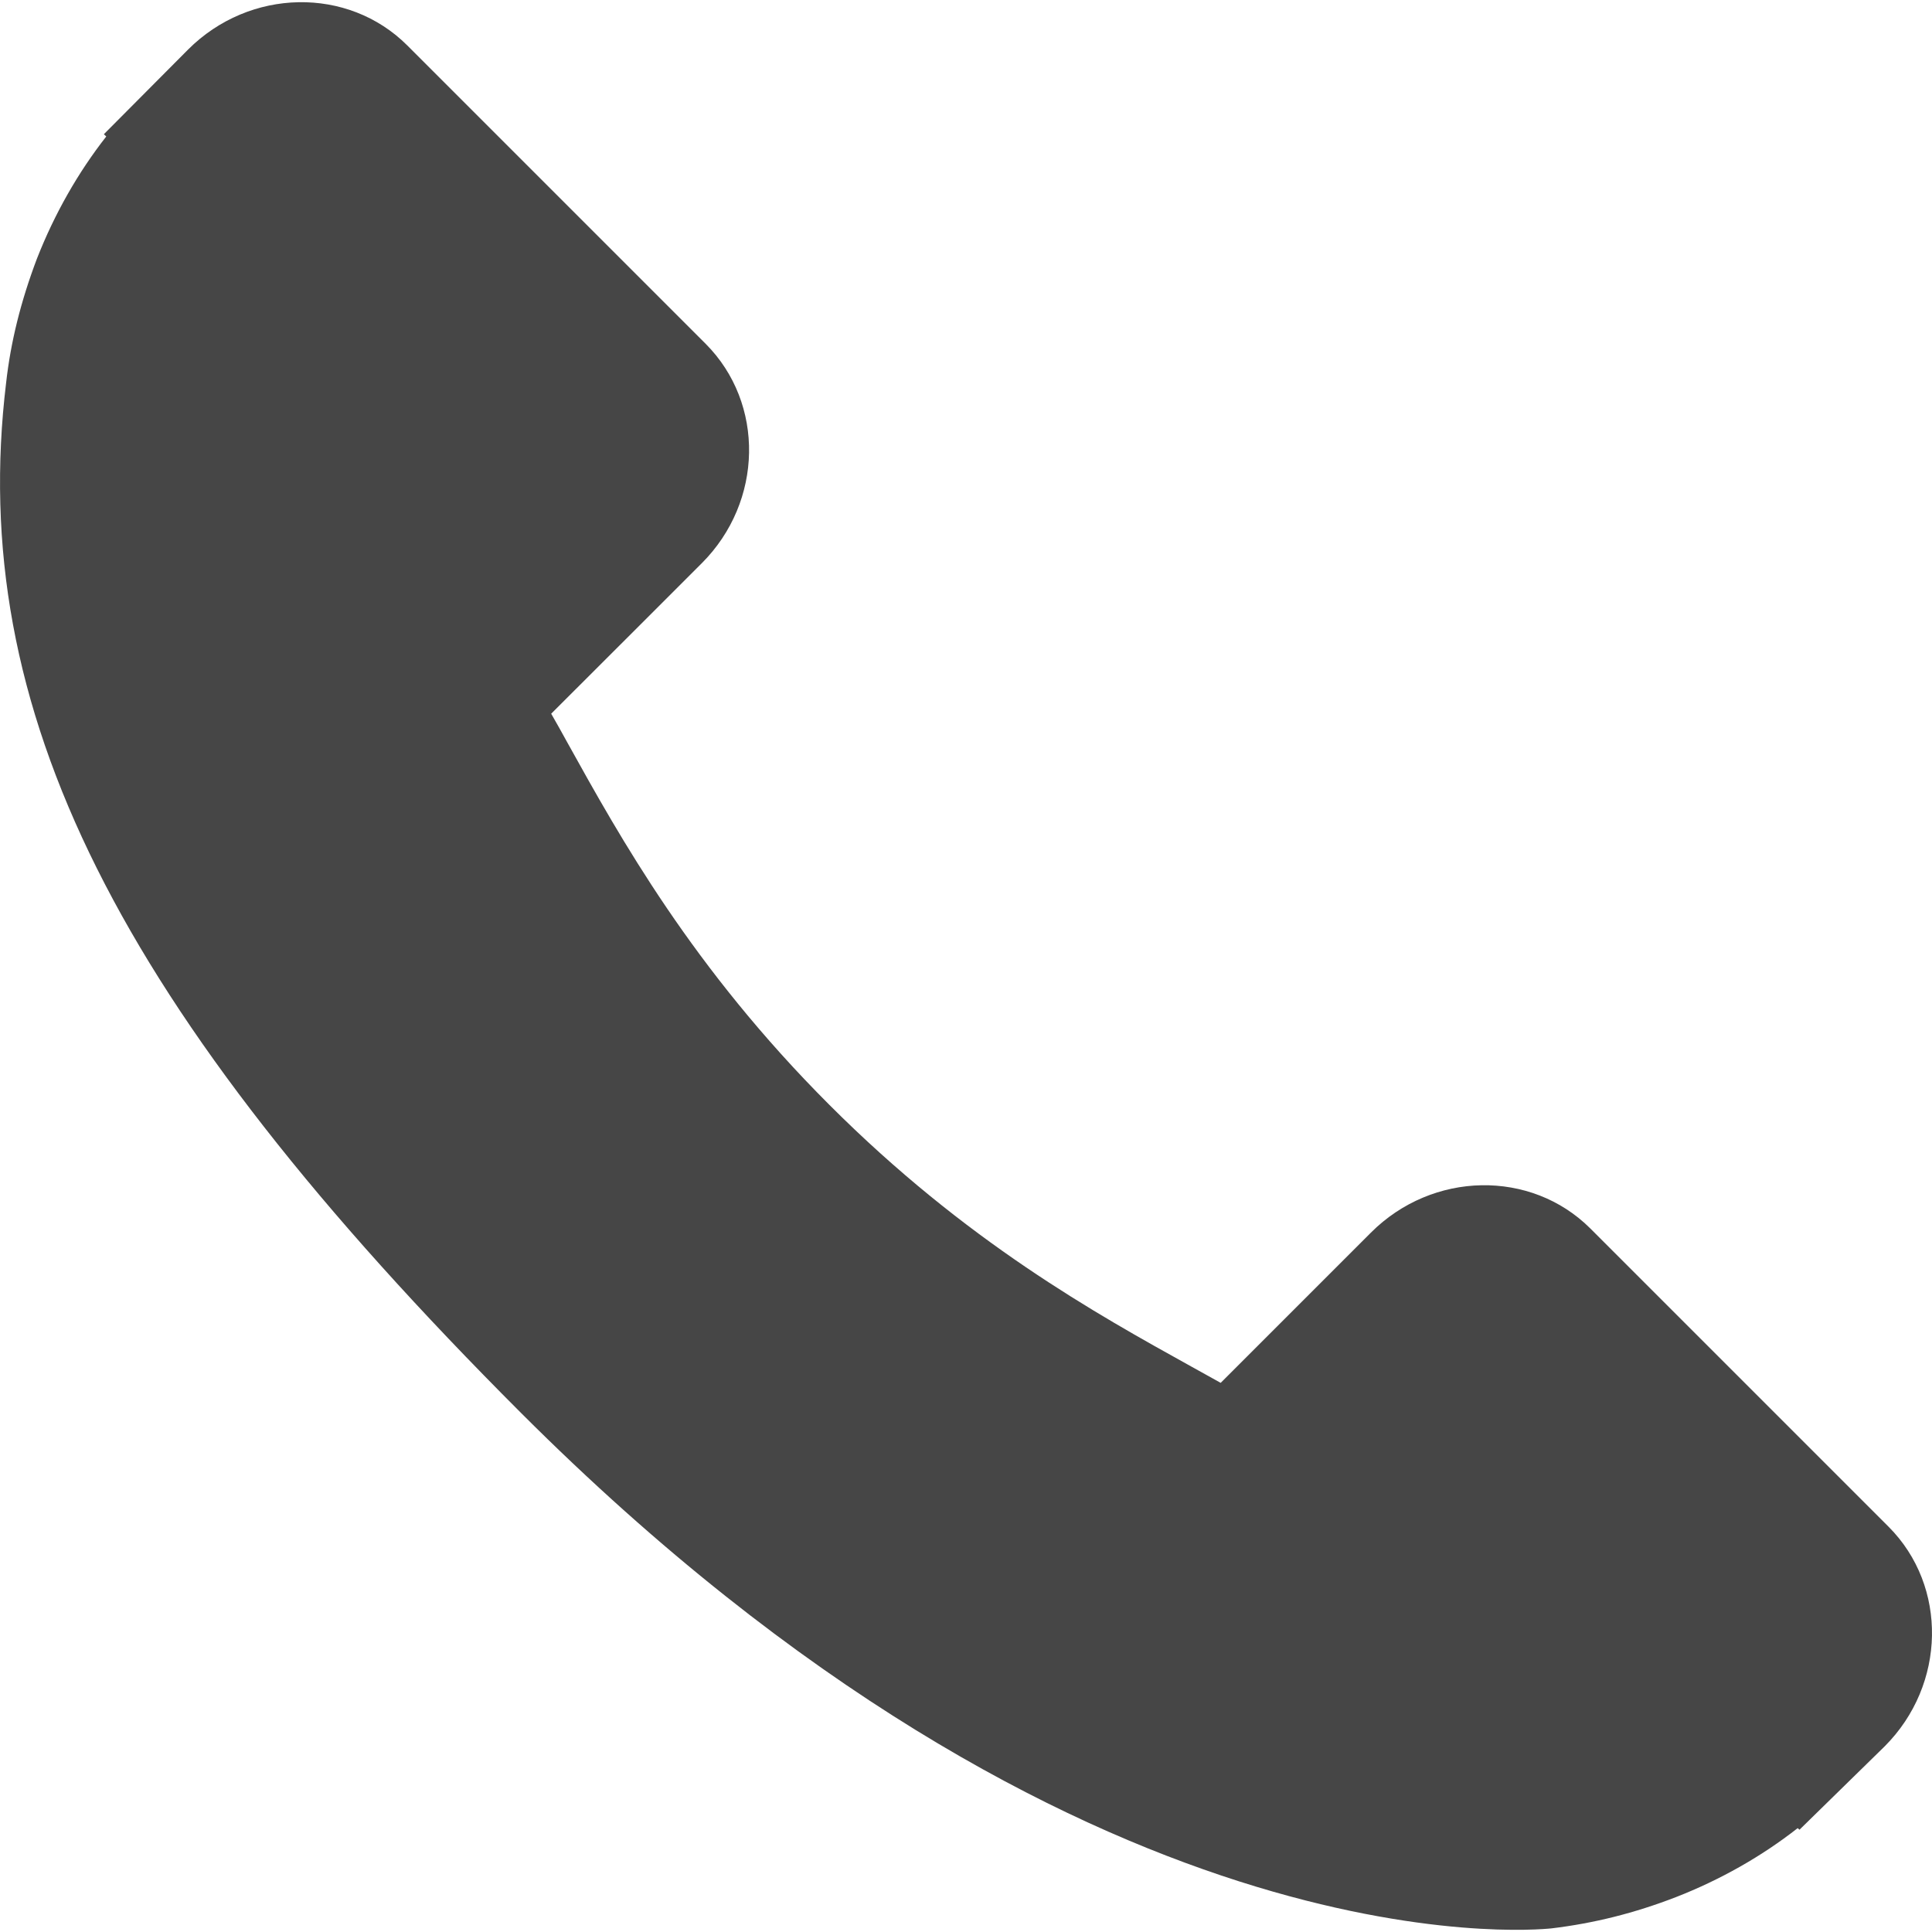
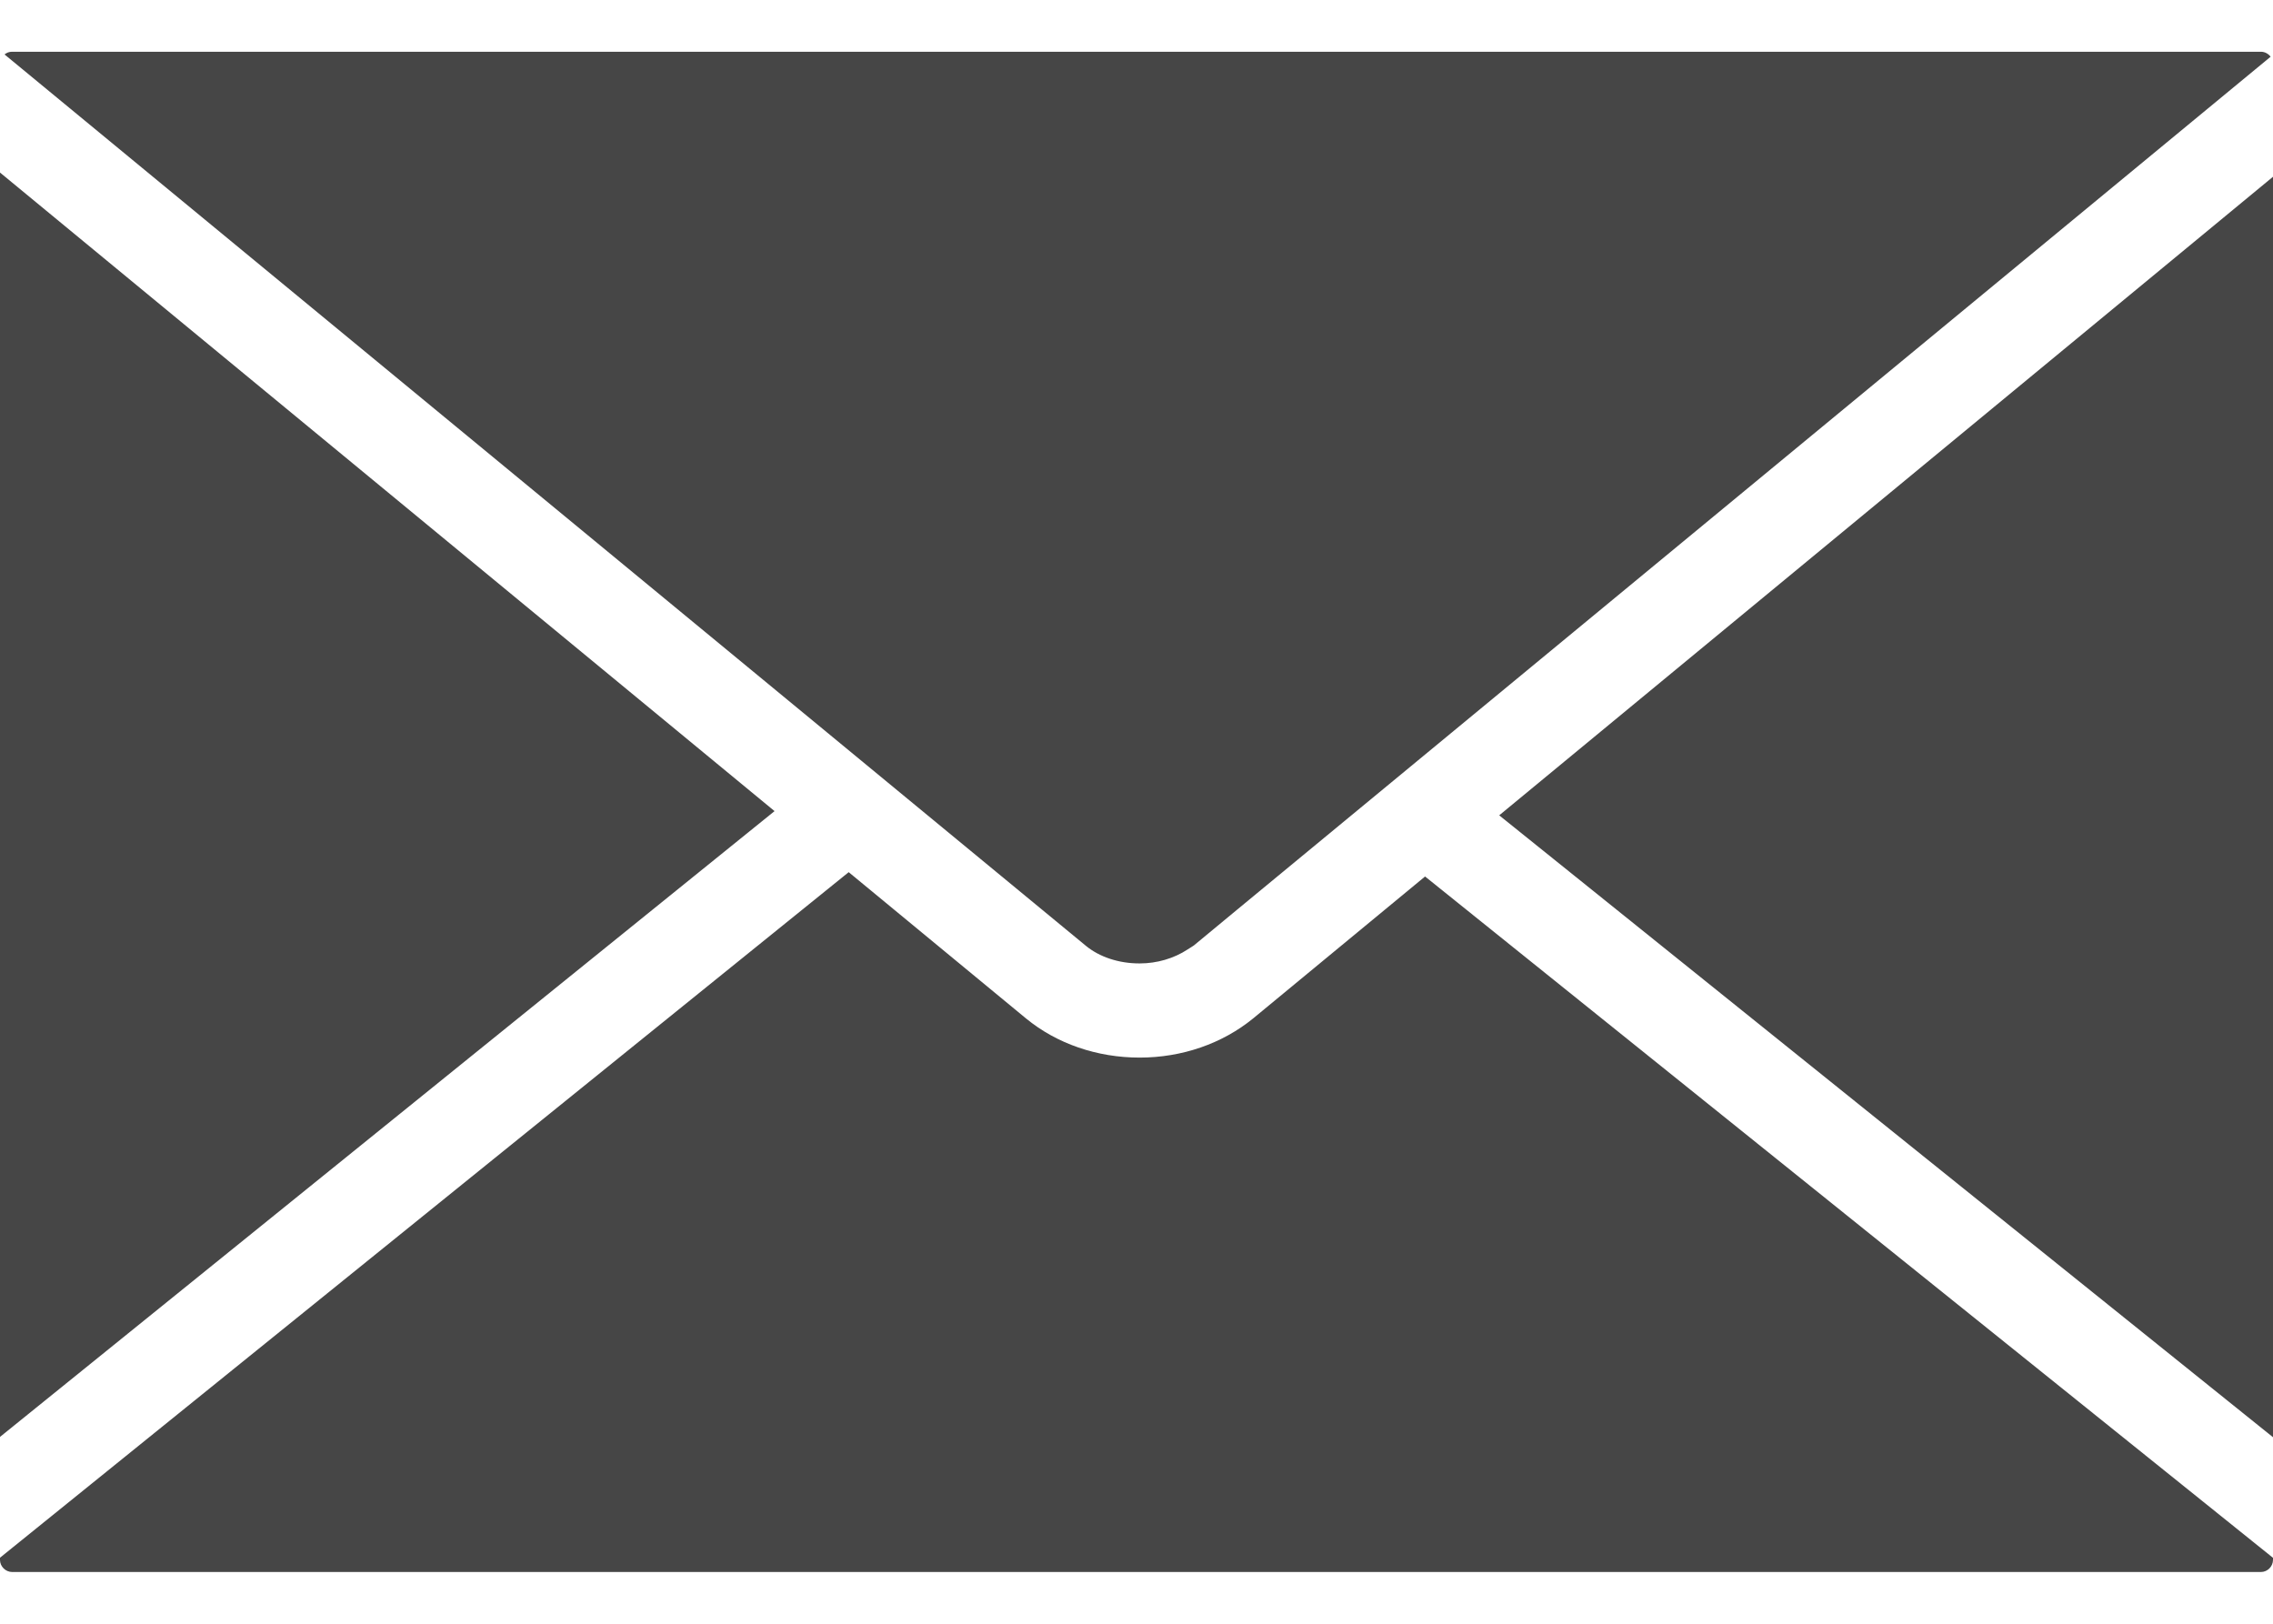
- <svg xmlns="http://www.w3.org/2000/svg" width="17" height="17" viewBox="0 0 17 17" fill="none">
-   <path d="M16.619 13.435L13.993 10.809C13.471 10.289 12.605 10.304 12.063 10.846L10.741 12.168C10.657 12.122 10.571 12.074 10.48 12.023C9.645 11.56 8.501 10.926 7.298 9.722C6.092 8.516 5.457 7.371 4.993 6.535C4.944 6.446 4.897 6.361 4.85 6.28L5.738 5.393L6.175 4.956C6.717 4.414 6.731 3.549 6.21 3.026L3.584 0.4C3.063 -0.121 2.196 -0.106 1.654 0.437L0.914 1.181L0.935 1.201C0.687 1.517 0.479 1.883 0.325 2.276C0.183 2.651 0.094 3.009 0.054 3.367C-0.293 6.241 1.02 8.868 4.584 12.432C9.511 17.358 13.481 16.986 13.653 16.968C14.026 16.923 14.383 16.834 14.747 16.693C15.137 16.541 15.502 16.334 15.818 16.086L15.834 16.1L16.584 15.366C17.125 14.824 17.14 13.958 16.619 13.435Z" fill="#464646" />
+ <svg xmlns="http://www.w3.org/2000/svg" width="21" height="15" viewBox="0 0 21 15" fill="none">
+   <path d="M10.526 8.9H10.531C10.689 8.9 10.846 8.854 10.972 8.771L11.007 8.749C11.014 8.744 11.022 8.739 11.03 8.734L11.43 8.403L20.978 0.524C20.958 0.497 20.924 0.478 20.889 0.478H0.111C0.085 0.478 0.061 0.487 0.042 0.503L10.032 8.737C10.158 8.841 10.337 8.9 10.526 8.9ZM0 1.594V13.274L7.156 7.493L0 1.594ZM13.851 7.532L21 13.277V1.633L13.851 7.532ZM11.579 9.407C11.293 9.641 10.921 9.77 10.529 9.77C10.136 9.77 9.764 9.642 9.48 9.409L7.841 8.057L0 14.39V14.411C0 14.471 0.052 14.522 0.112 14.522H20.889C20.949 14.522 21 14.471 21 14.41V14.391L13.166 8.097L11.579 9.407Z" fill="#464646" />
</svg>
